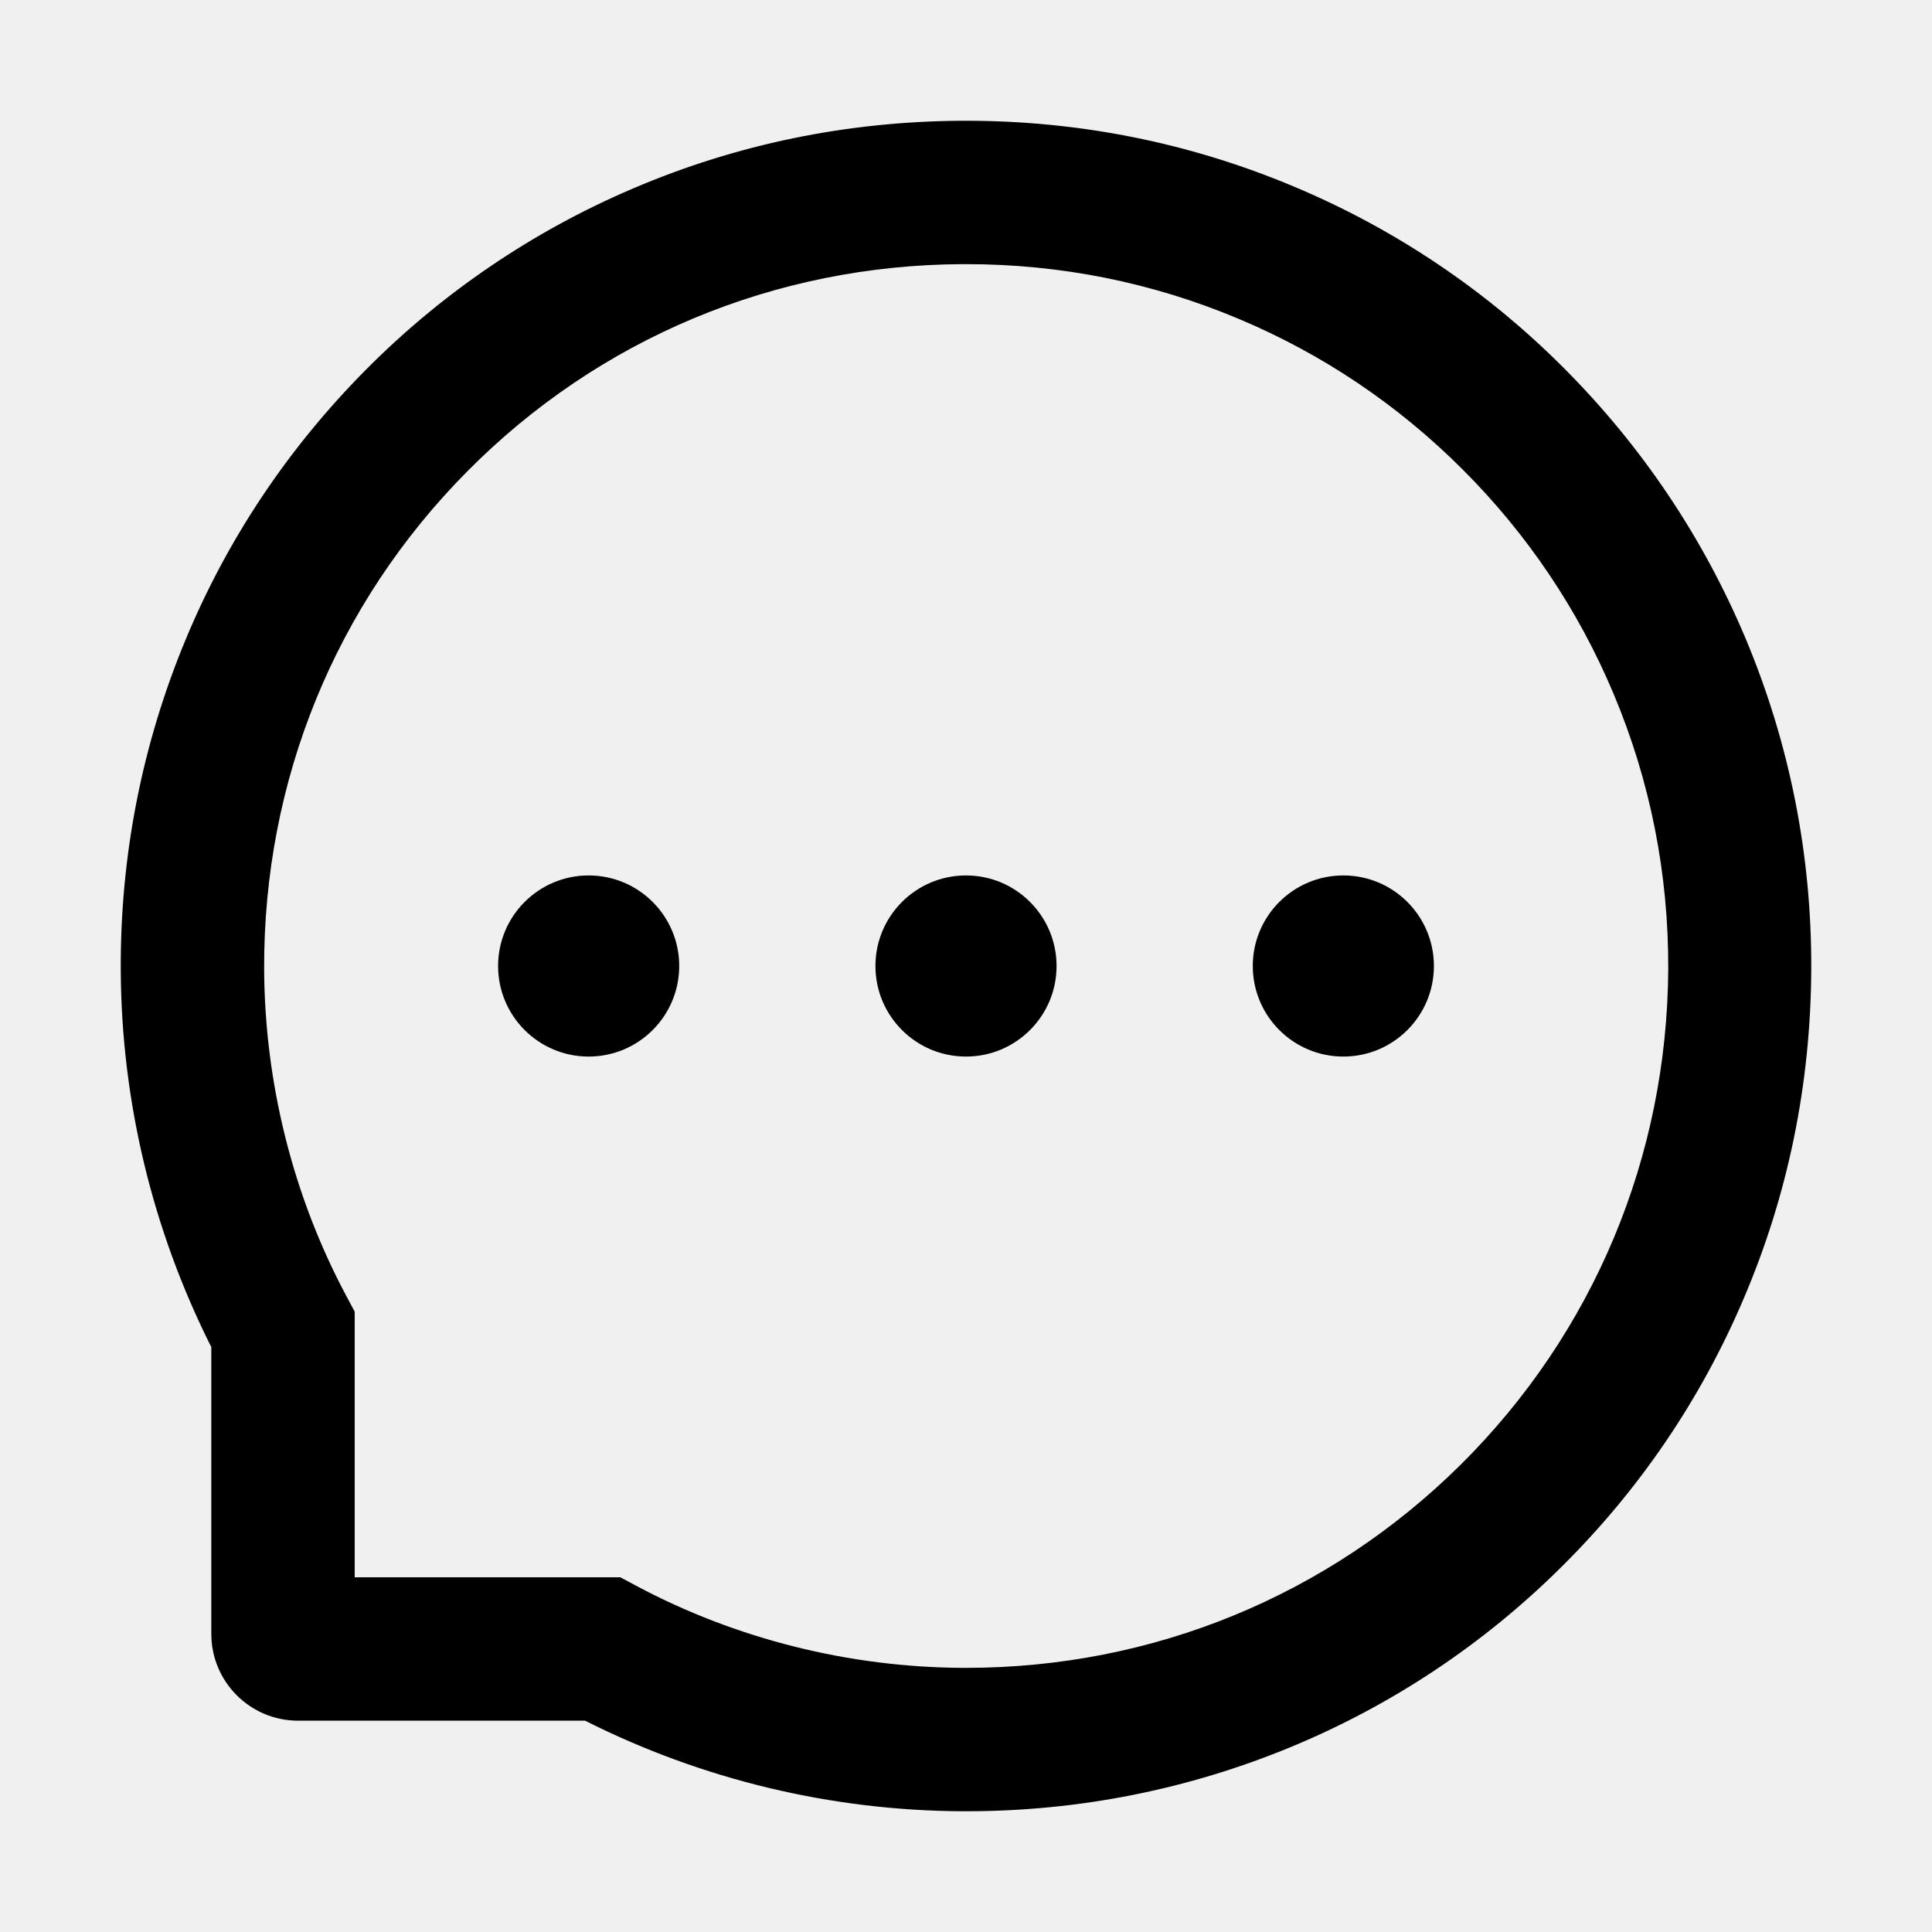
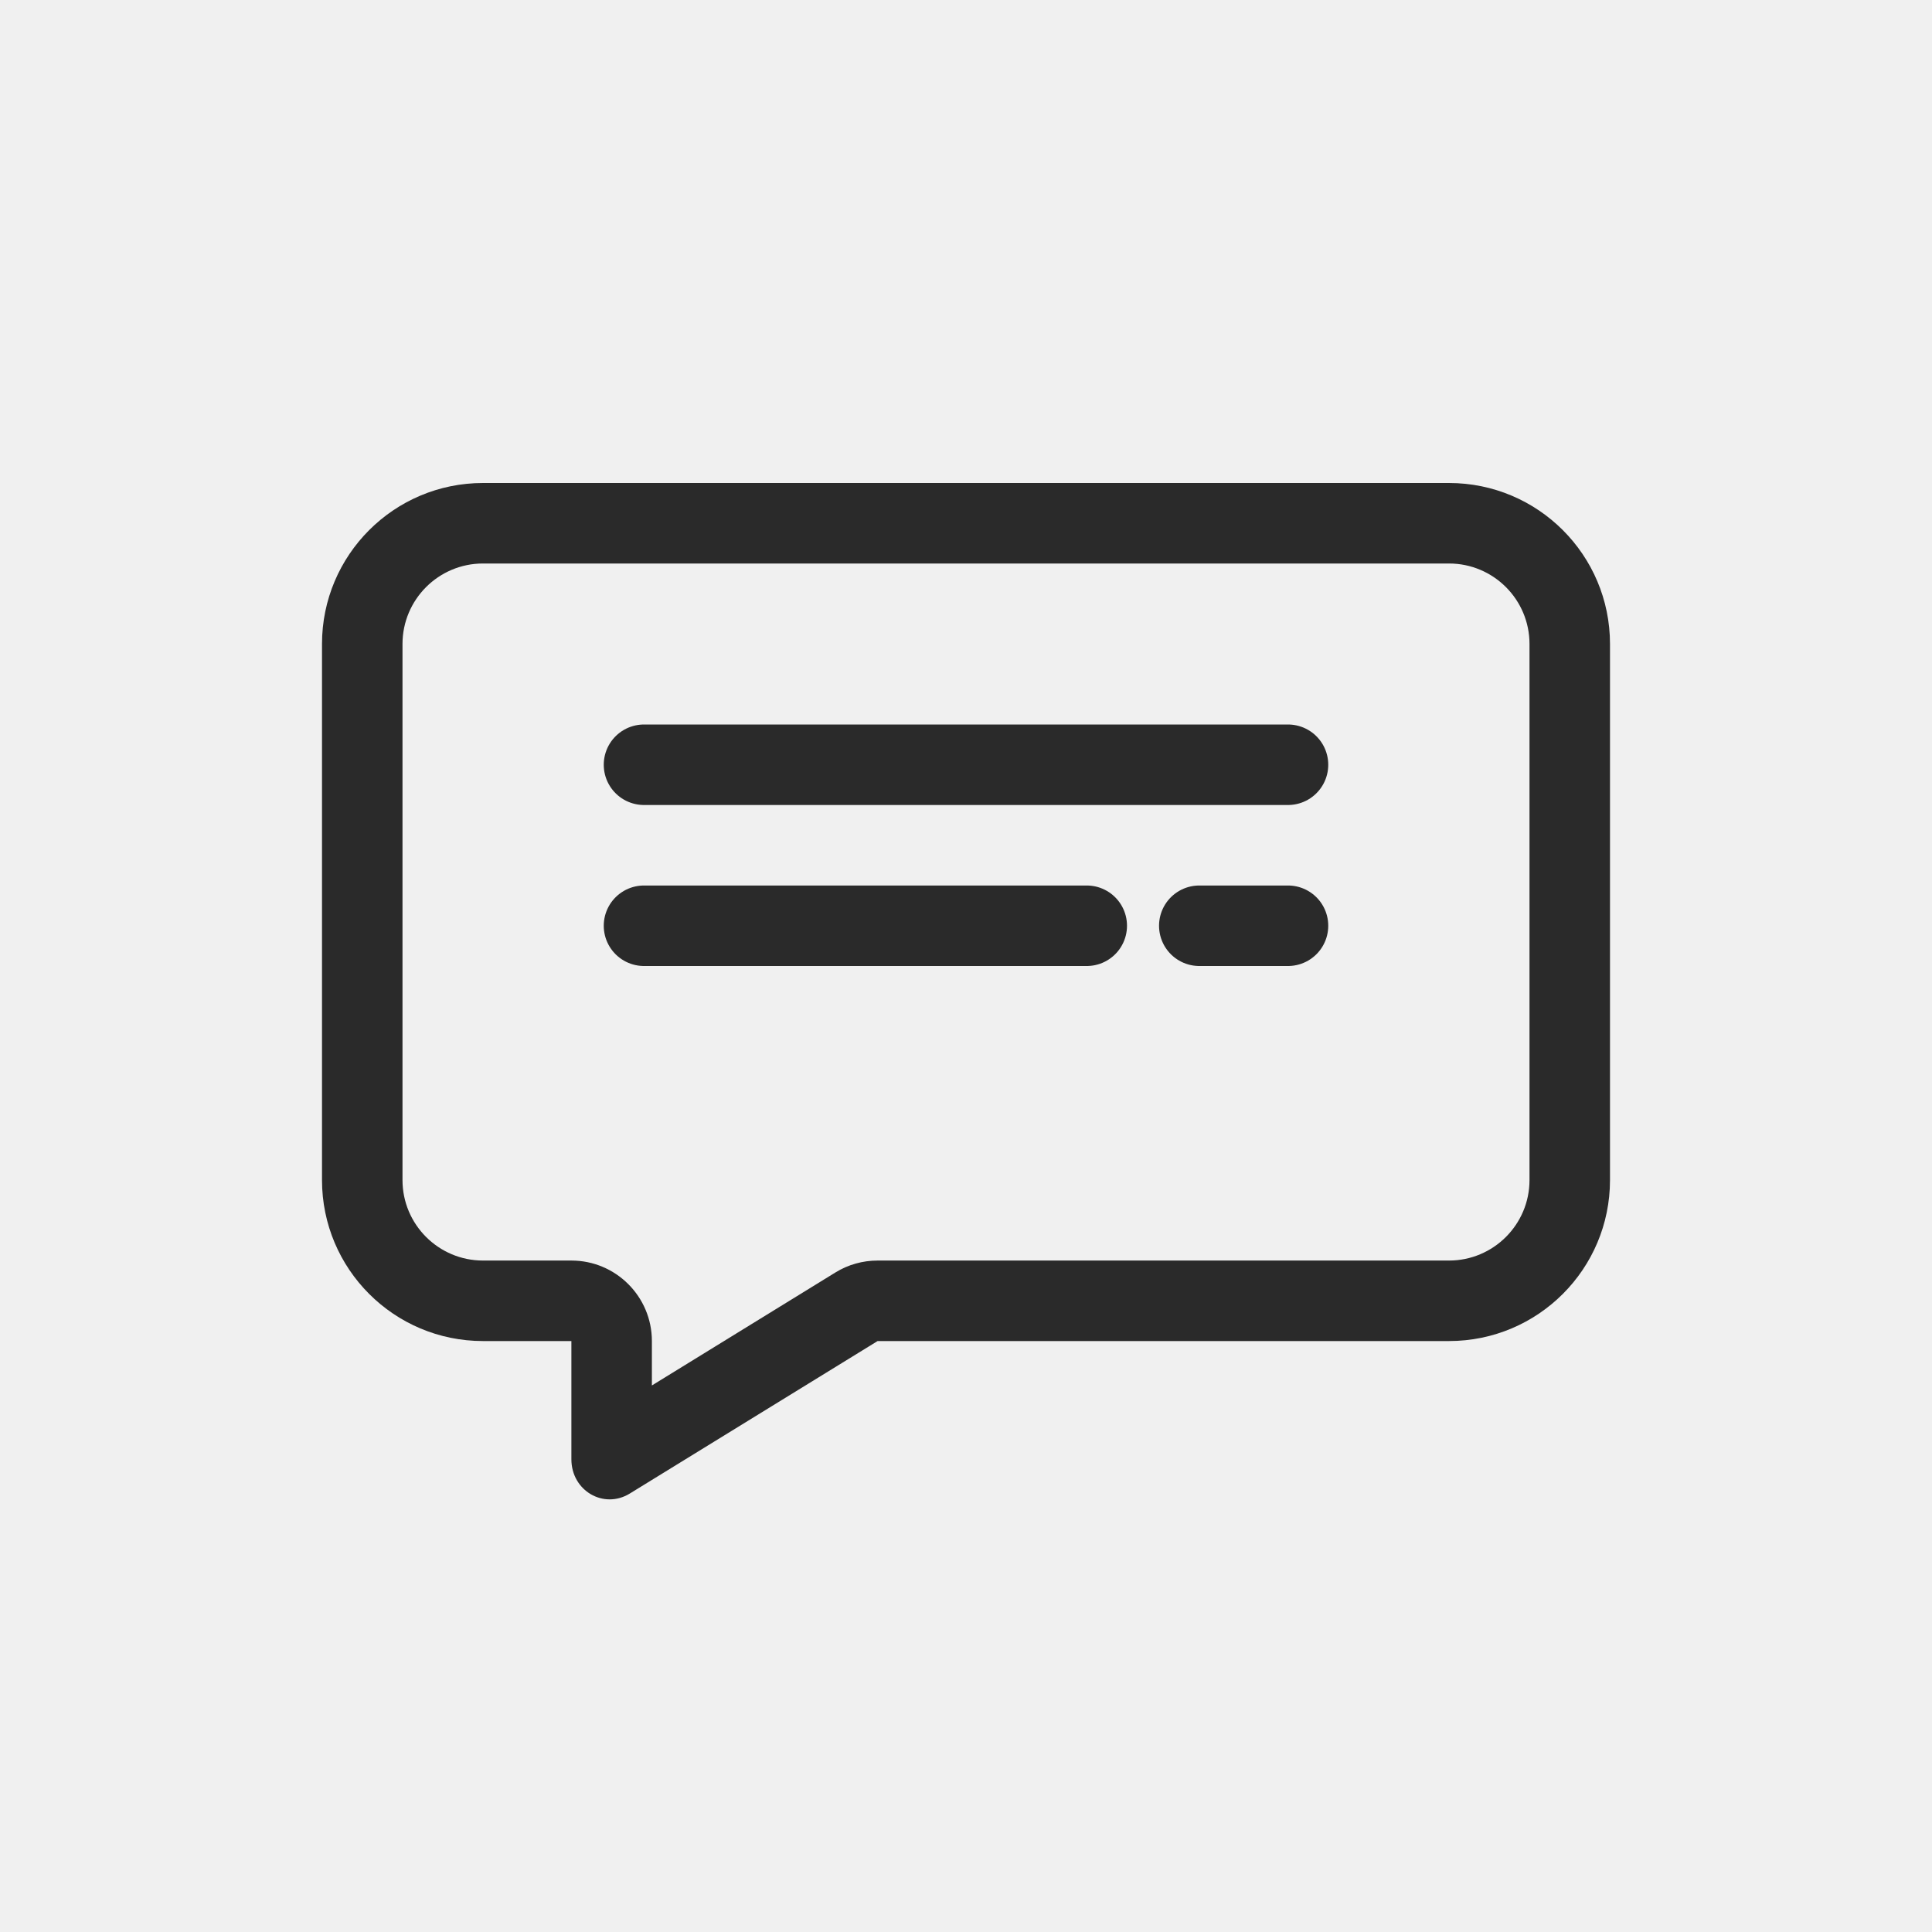
- <svg xmlns="http://www.w3.org/2000/svg" width="1024" height="1024" viewBox="0 0 1024 1024">
-   <path fill="#000000" d="M464 512a48 48 0 1 0 96 0a48 48 0 1 0-96 0m200 0a48 48 0 1 0 96 0a48 48 0 1 0-96 0m-400 0a48 48 0 1 0 96 0a48 48 0 1 0-96 0m661.2-173.6c-22.6-53.7-55-101.9-96.3-143.3a444.35 444.35 0 0 0-143.3-96.3C630.6 75.7 572.2 64 512 64h-2c-60.6.3-119.3 12.3-174.5 35.9a445.35 445.35 0 0 0-142 96.5c-40.9 41.3-73 89.3-95.2 142.8c-23 55.4-34.6 114.3-34.3 174.9A449.4 449.4 0 0 0 112 714v152a46 46 0 0 0 46 46h152.1A449.4 449.4 0 0 0 510 960h2.1c59.9 0 118-11.6 172.7-34.3a444.48 444.48 0 0 0 142.8-95.2c41.3-40.9 73.8-88.7 96.5-142c23.6-55.2 35.6-113.9 35.9-174.5c.3-60.9-11.5-120-34.8-175.6m-151.1 438C704 845.8 611 884 512 884h-1.7c-60.3-.3-120.2-15.3-173.1-43.5l-8.4-4.5H188V695.2l-4.5-8.4C155.3 633.9 140.3 574 140 513.7c-.4-99.7 37.7-193.3 107.6-263.8c69.8-70.5 163.1-109.5 262.8-109.9h1.7c50 0 98.5 9.7 144.2 28.9c44.6 18.7 84.6 45.6 119 80c34.3 34.3 61.3 74.4 80 119c19.4 46.2 29.1 95.2 28.9 145.8c-.6 99.6-39.7 192.9-110.1 262.7" />
+ <svg xmlns="http://www.w3.org/2000/svg" width="24" height="24" viewBox="0 0 24 24" fill="none">
+   <mask id="path-1-inside-1_15_54" fill="white">
+     <path fill-rule="evenodd" clip-rule="evenodd" d="M6 6C4.895 6 4 6.895 4 8V14.659C4 15.764 4.895 16.659 6 16.659H7.098V18.128C7.098 18.518 7.499 18.753 7.824 18.553L10.902 16.659H18C19.105 16.659 20 15.764 20 14.659V8C20 6.895 19.105 6 18 6H6Z" />
+   </mask>
+   <path d="M7.098 16.659H8.098C8.098 16.107 7.65 15.659 7.098 15.659V16.659ZM7.824 18.553L8.348 19.405L8.348 19.405L7.824 18.553ZM10.902 16.659V15.659C10.717 15.659 10.535 15.71 10.378 15.807L10.902 16.659ZM5 8C5 7.448 5.448 7 6 7V5C4.343 5 3 6.343 3 8H5ZM5 14.659V8H3V14.659H5ZM6 15.659C5.448 15.659 5 15.211 5 14.659H3C3 16.316 4.343 17.659 6 17.659V15.659ZM7.098 15.659H6V17.659H7.098V15.659ZM8.098 18.128V16.659H6.098V18.128H8.098ZM7.3 17.702C7.466 17.599 7.681 17.603 7.845 17.699C8.005 17.794 8.098 17.963 8.098 18.128H6.098C6.098 19.244 7.309 20.044 8.348 19.405L7.3 17.702ZM10.378 15.807L7.3 17.702L8.348 19.405L11.426 17.511L10.378 15.807ZM18 15.659H10.902V17.659H18V15.659ZM19 14.659C19 15.211 18.552 15.659 18 15.659V17.659C19.657 17.659 21 16.316 21 14.659H19ZM19 8V14.659H21V8H19ZM18 7C18.552 7 19 7.448 19 8H21C21 6.343 19.657 5 18 5V7ZM6 7H18V5H6V7Z" fill="#2A2A2A" mask="url(#path-1-inside-1_15_54)" />
+   <path d="M8 9.5H16" stroke="#2A2A2A" stroke-linecap="round" />
+   <path d="M8 11.5H13.5" stroke="#2A2A2A" stroke-linecap="round" />
+   <path d="M14.898 11.5H16" stroke="#2A2A2A" stroke-linecap="round" />
</svg>
